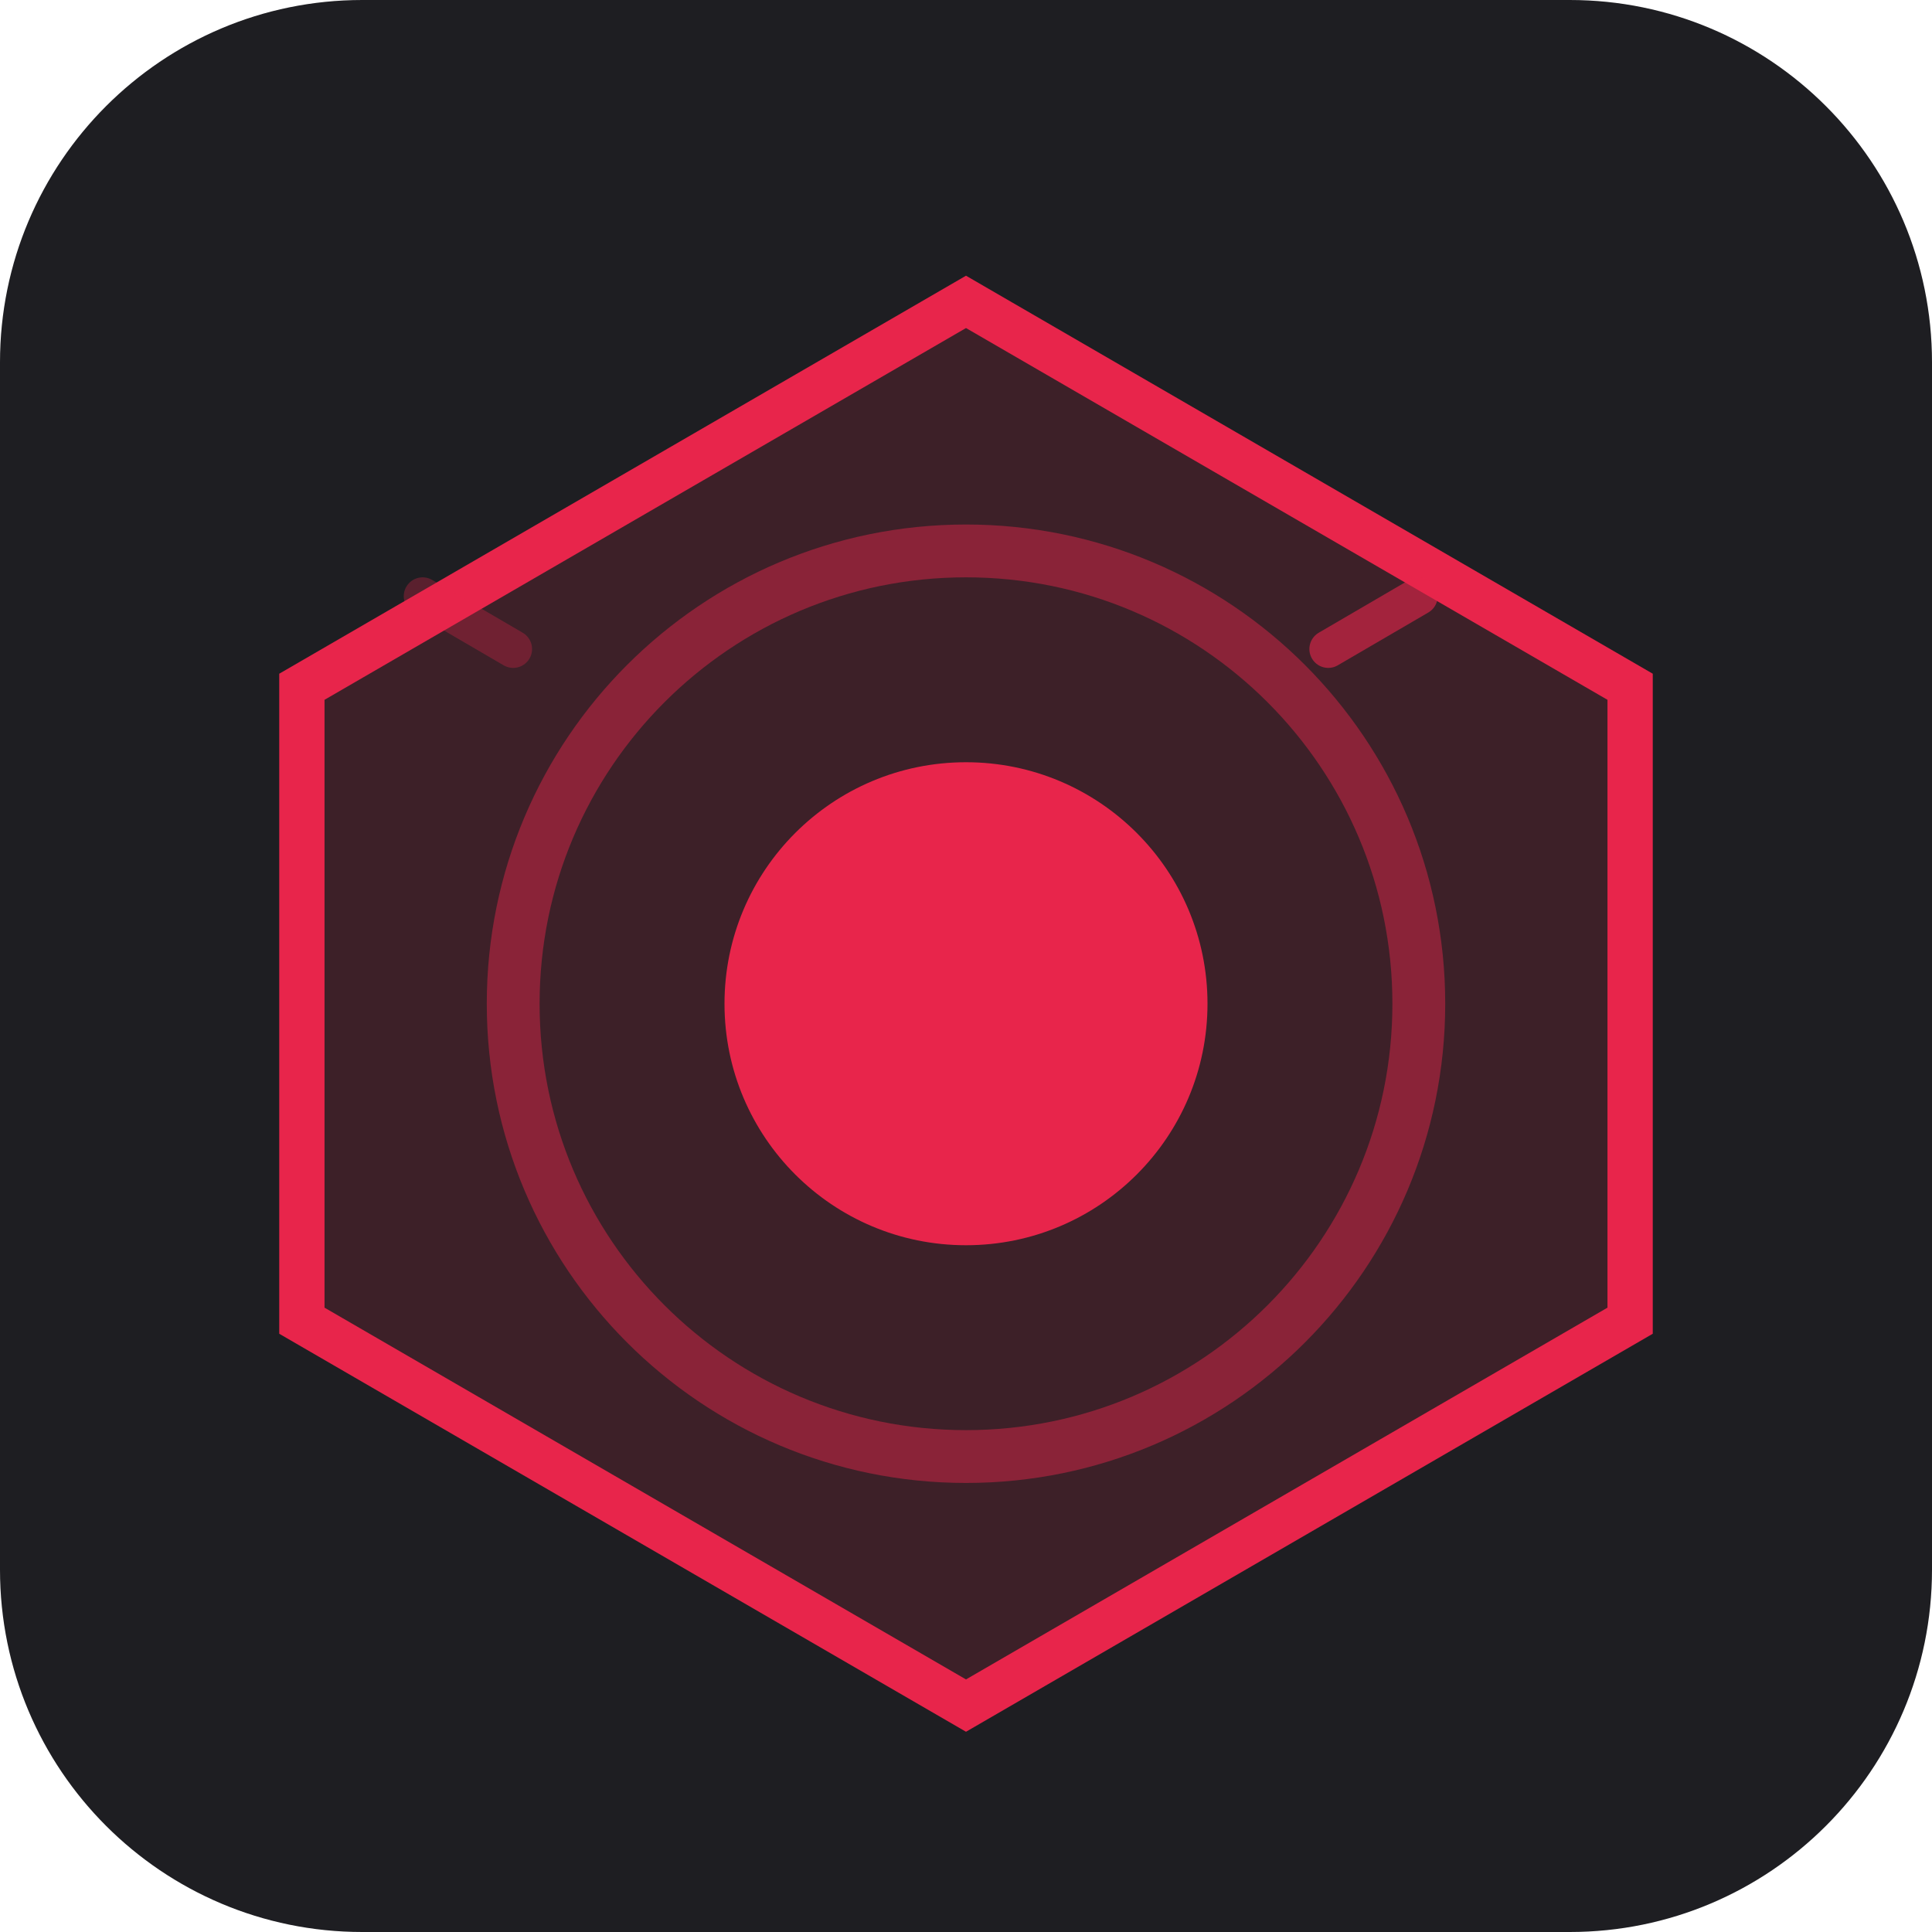
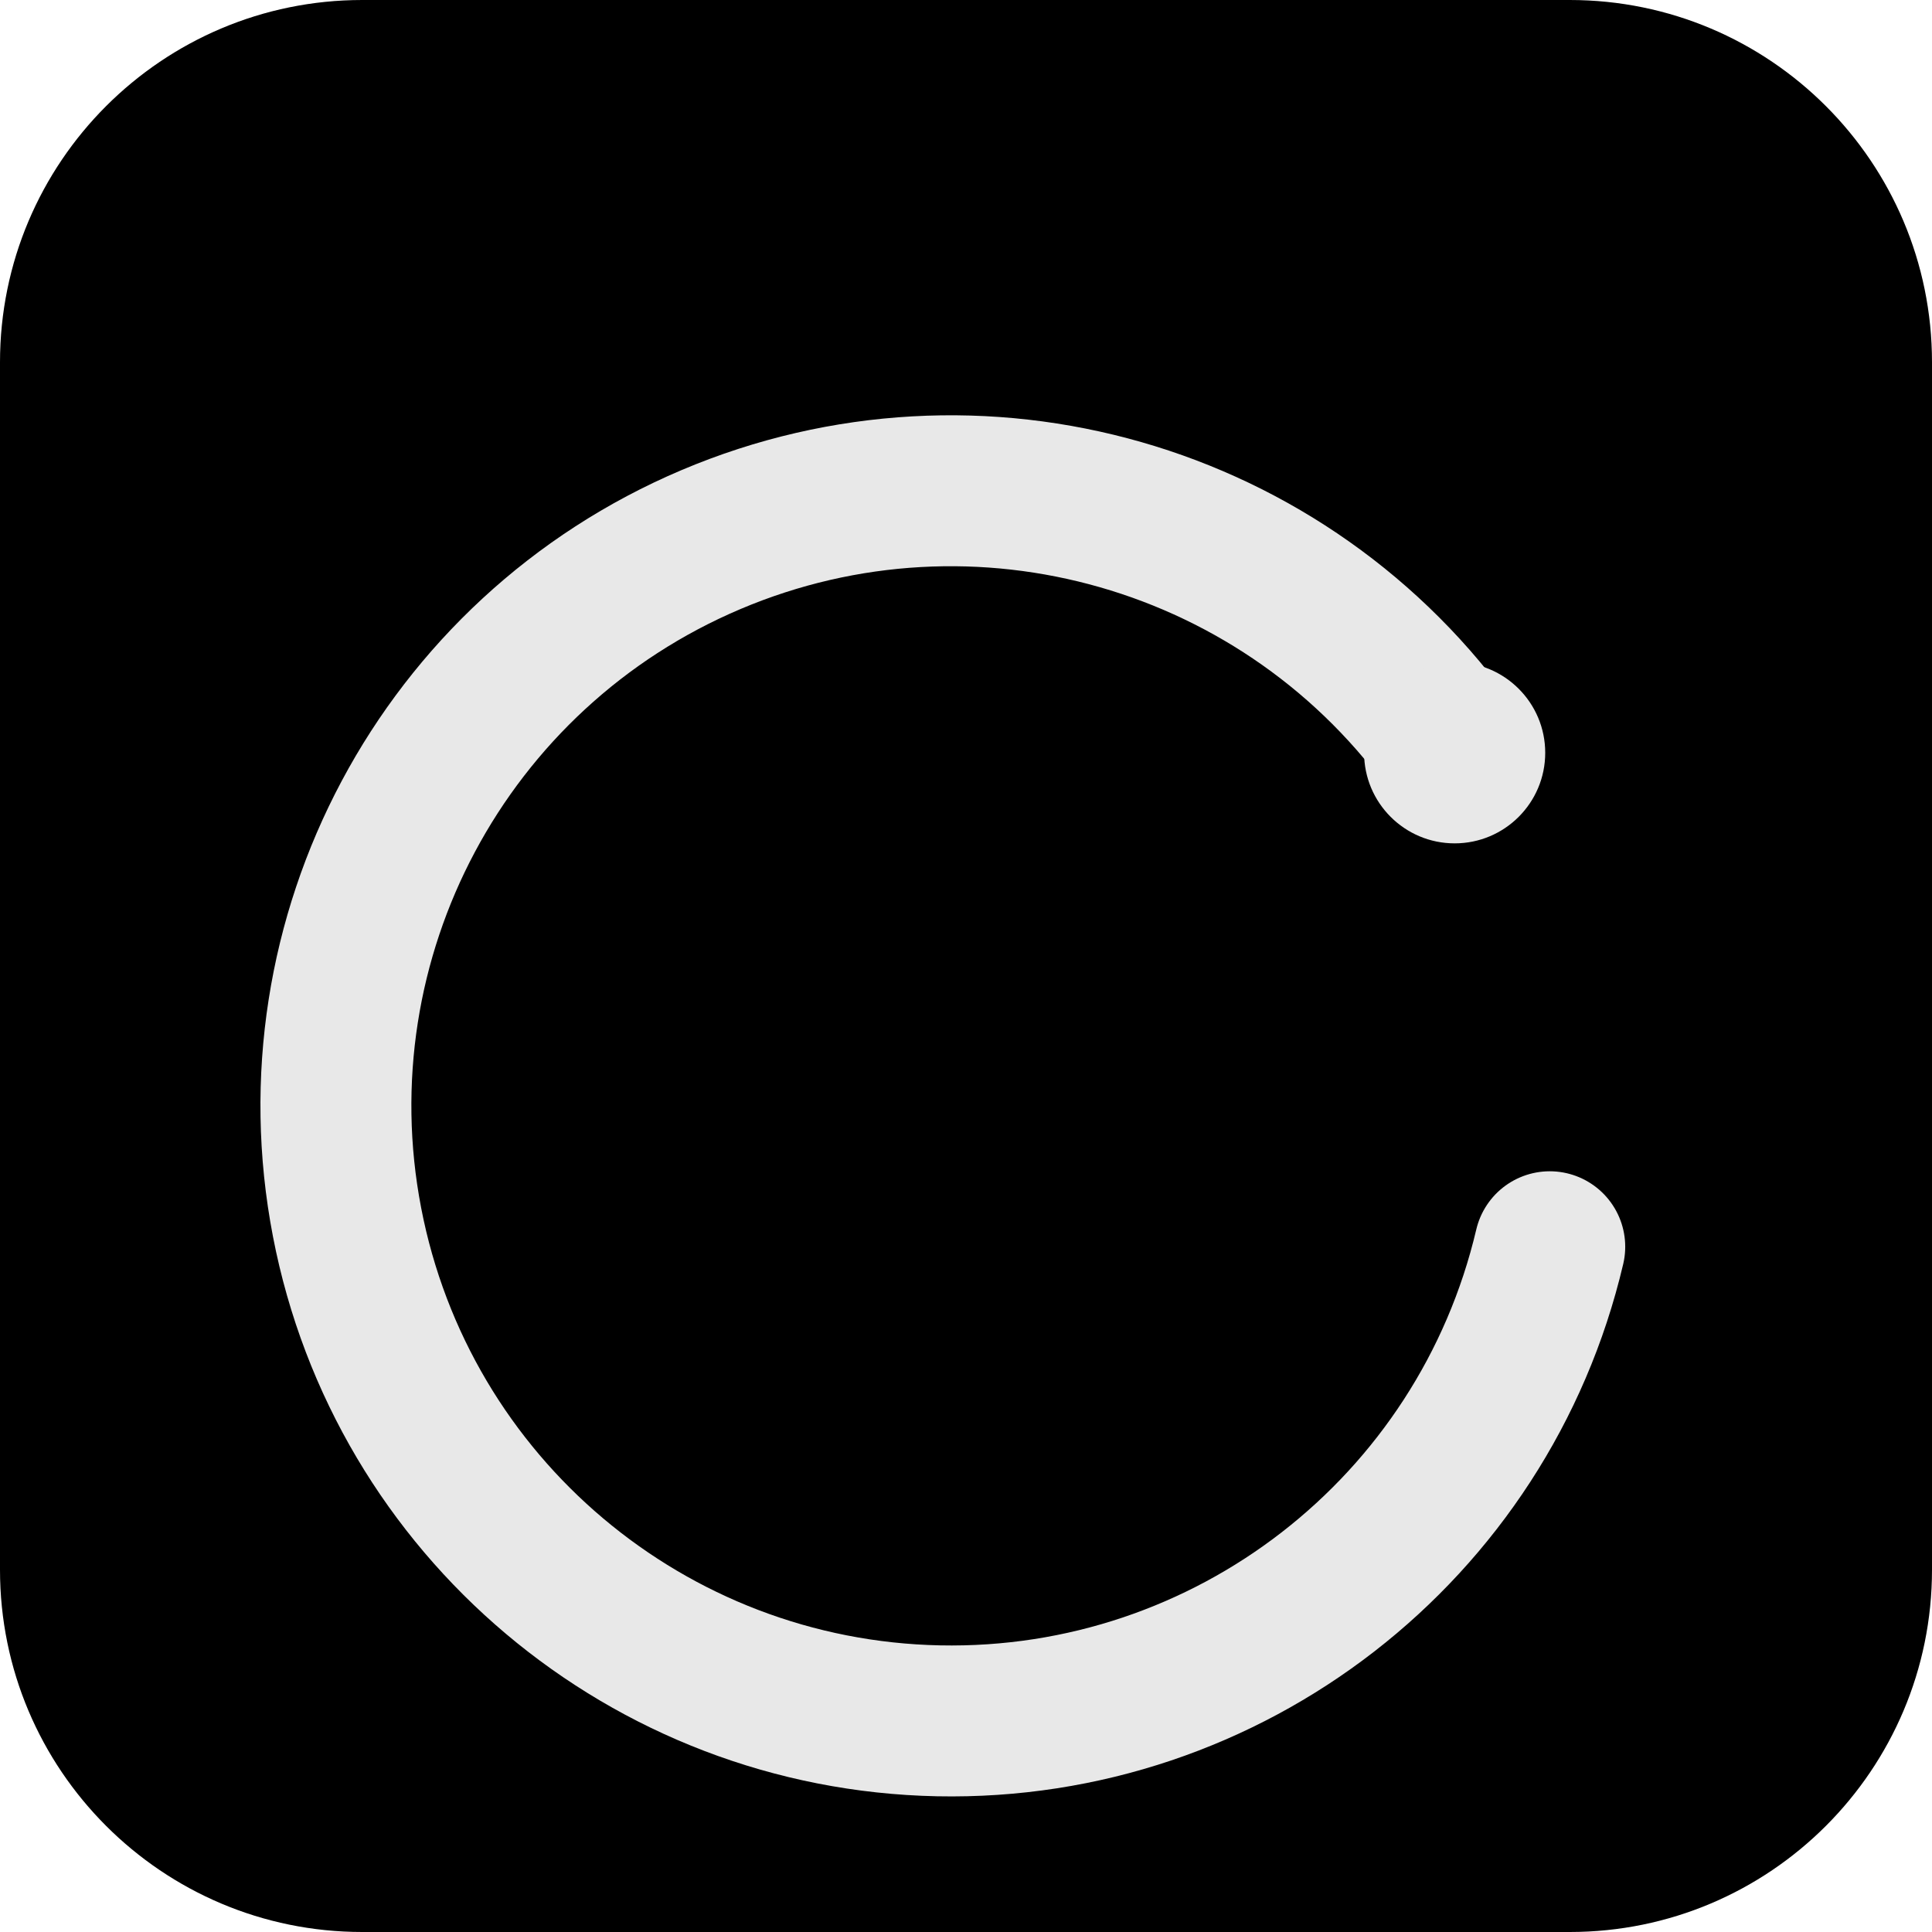
<svg xmlns="http://www.w3.org/2000/svg" width="512" height="512" viewBox="0 0 512 512" fill="none">
-   <rect width="512" height="512" rx="96" fill="#1e1e22" />
-   <path d="M256 80L432 182v168L256 452 80 350V182L256 80z" fill="#E8254B" opacity="0.15" />
-   <path d="M256 80L432 182v168L256 452 80 350V182L256 80z" stroke="#E8254B" stroke-width="12" fill="none" />
-   <circle cx="256" cy="266" r="120" stroke="#E8254B" stroke-width="14" fill="none" opacity="0.45" />
-   <circle cx="256" cy="266" r="64" fill="#E8254B" />
-   <path d="M352 172l24-14" stroke="#E8254B" stroke-width="10" stroke-linecap="round" opacity="0.6" />
-   <path d="M136 172l-24-14" stroke="#E8254B" stroke-width="10" stroke-linecap="round" opacity="0.3" />
+   <rect width="512" height="512" rx="96" fill="#000000" />
+   <path d="M 410.7 330.4 A 163 163 0 1 1 385.5 199.5" stroke="#E8E8E8" stroke-width="40" stroke-linecap="round" fill="none" />
+   <circle cx="385.5" cy="199.5" r="24" fill="#E8E8E8" />
</svg>
